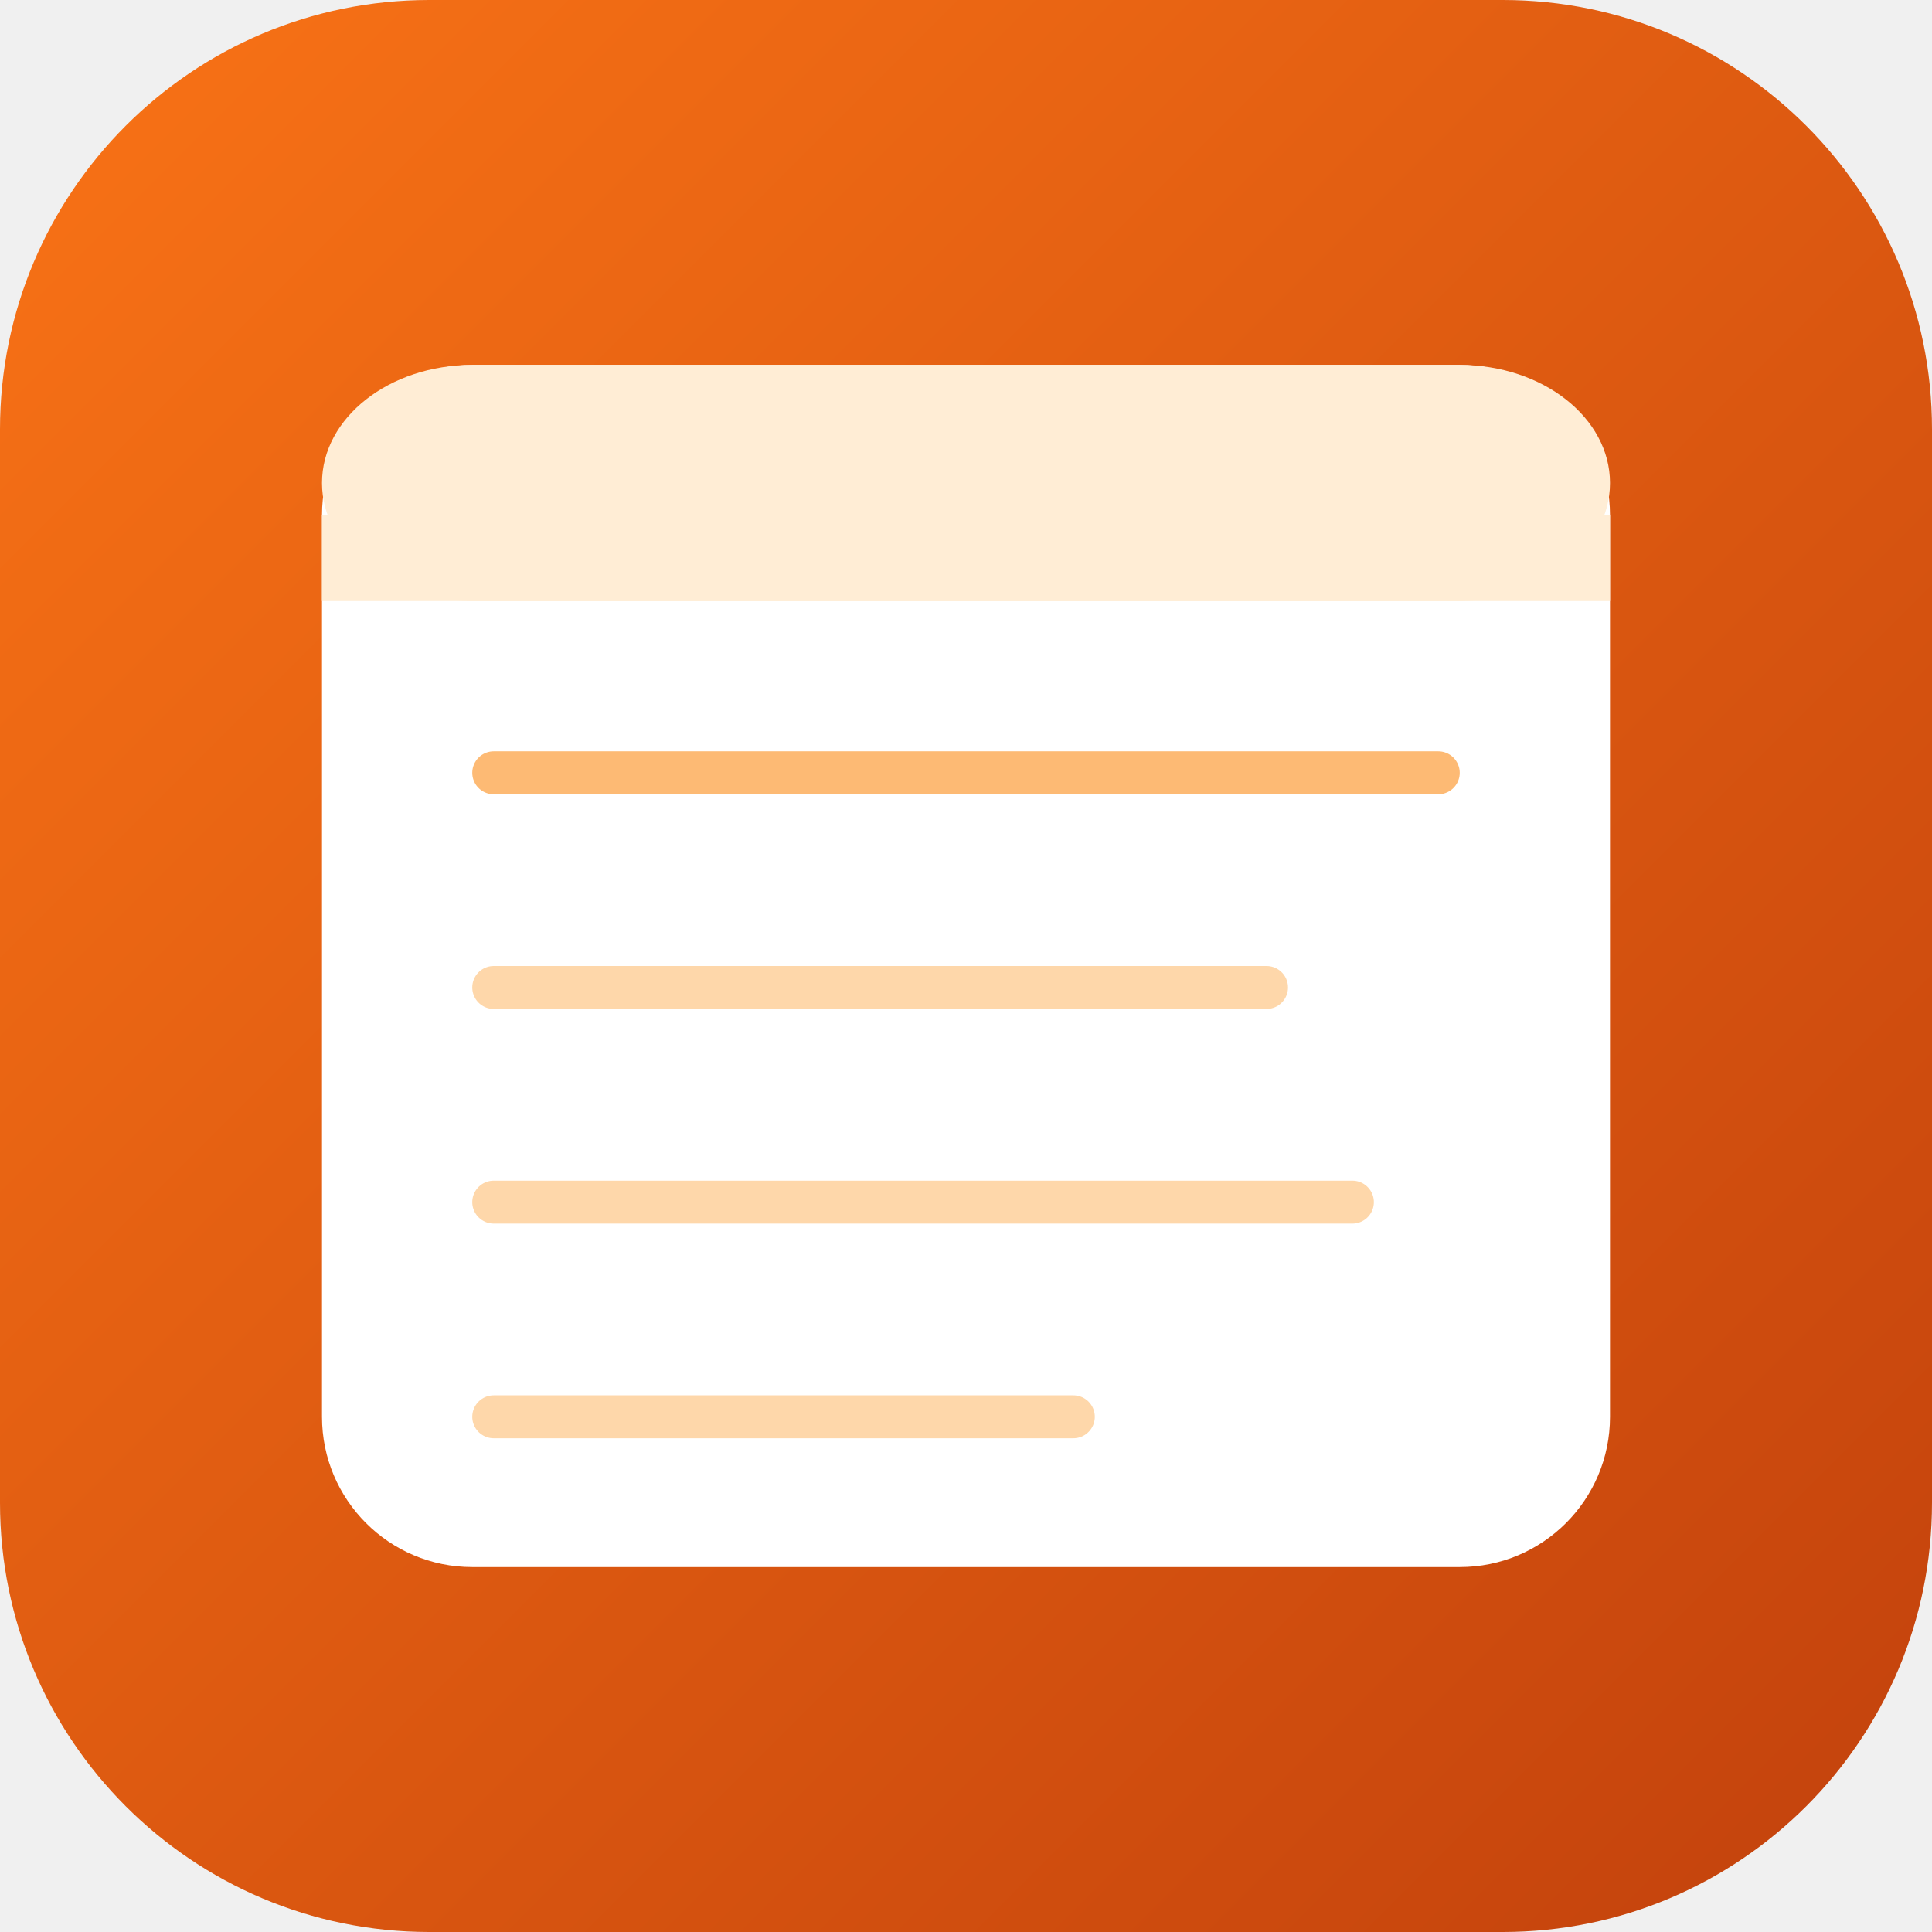
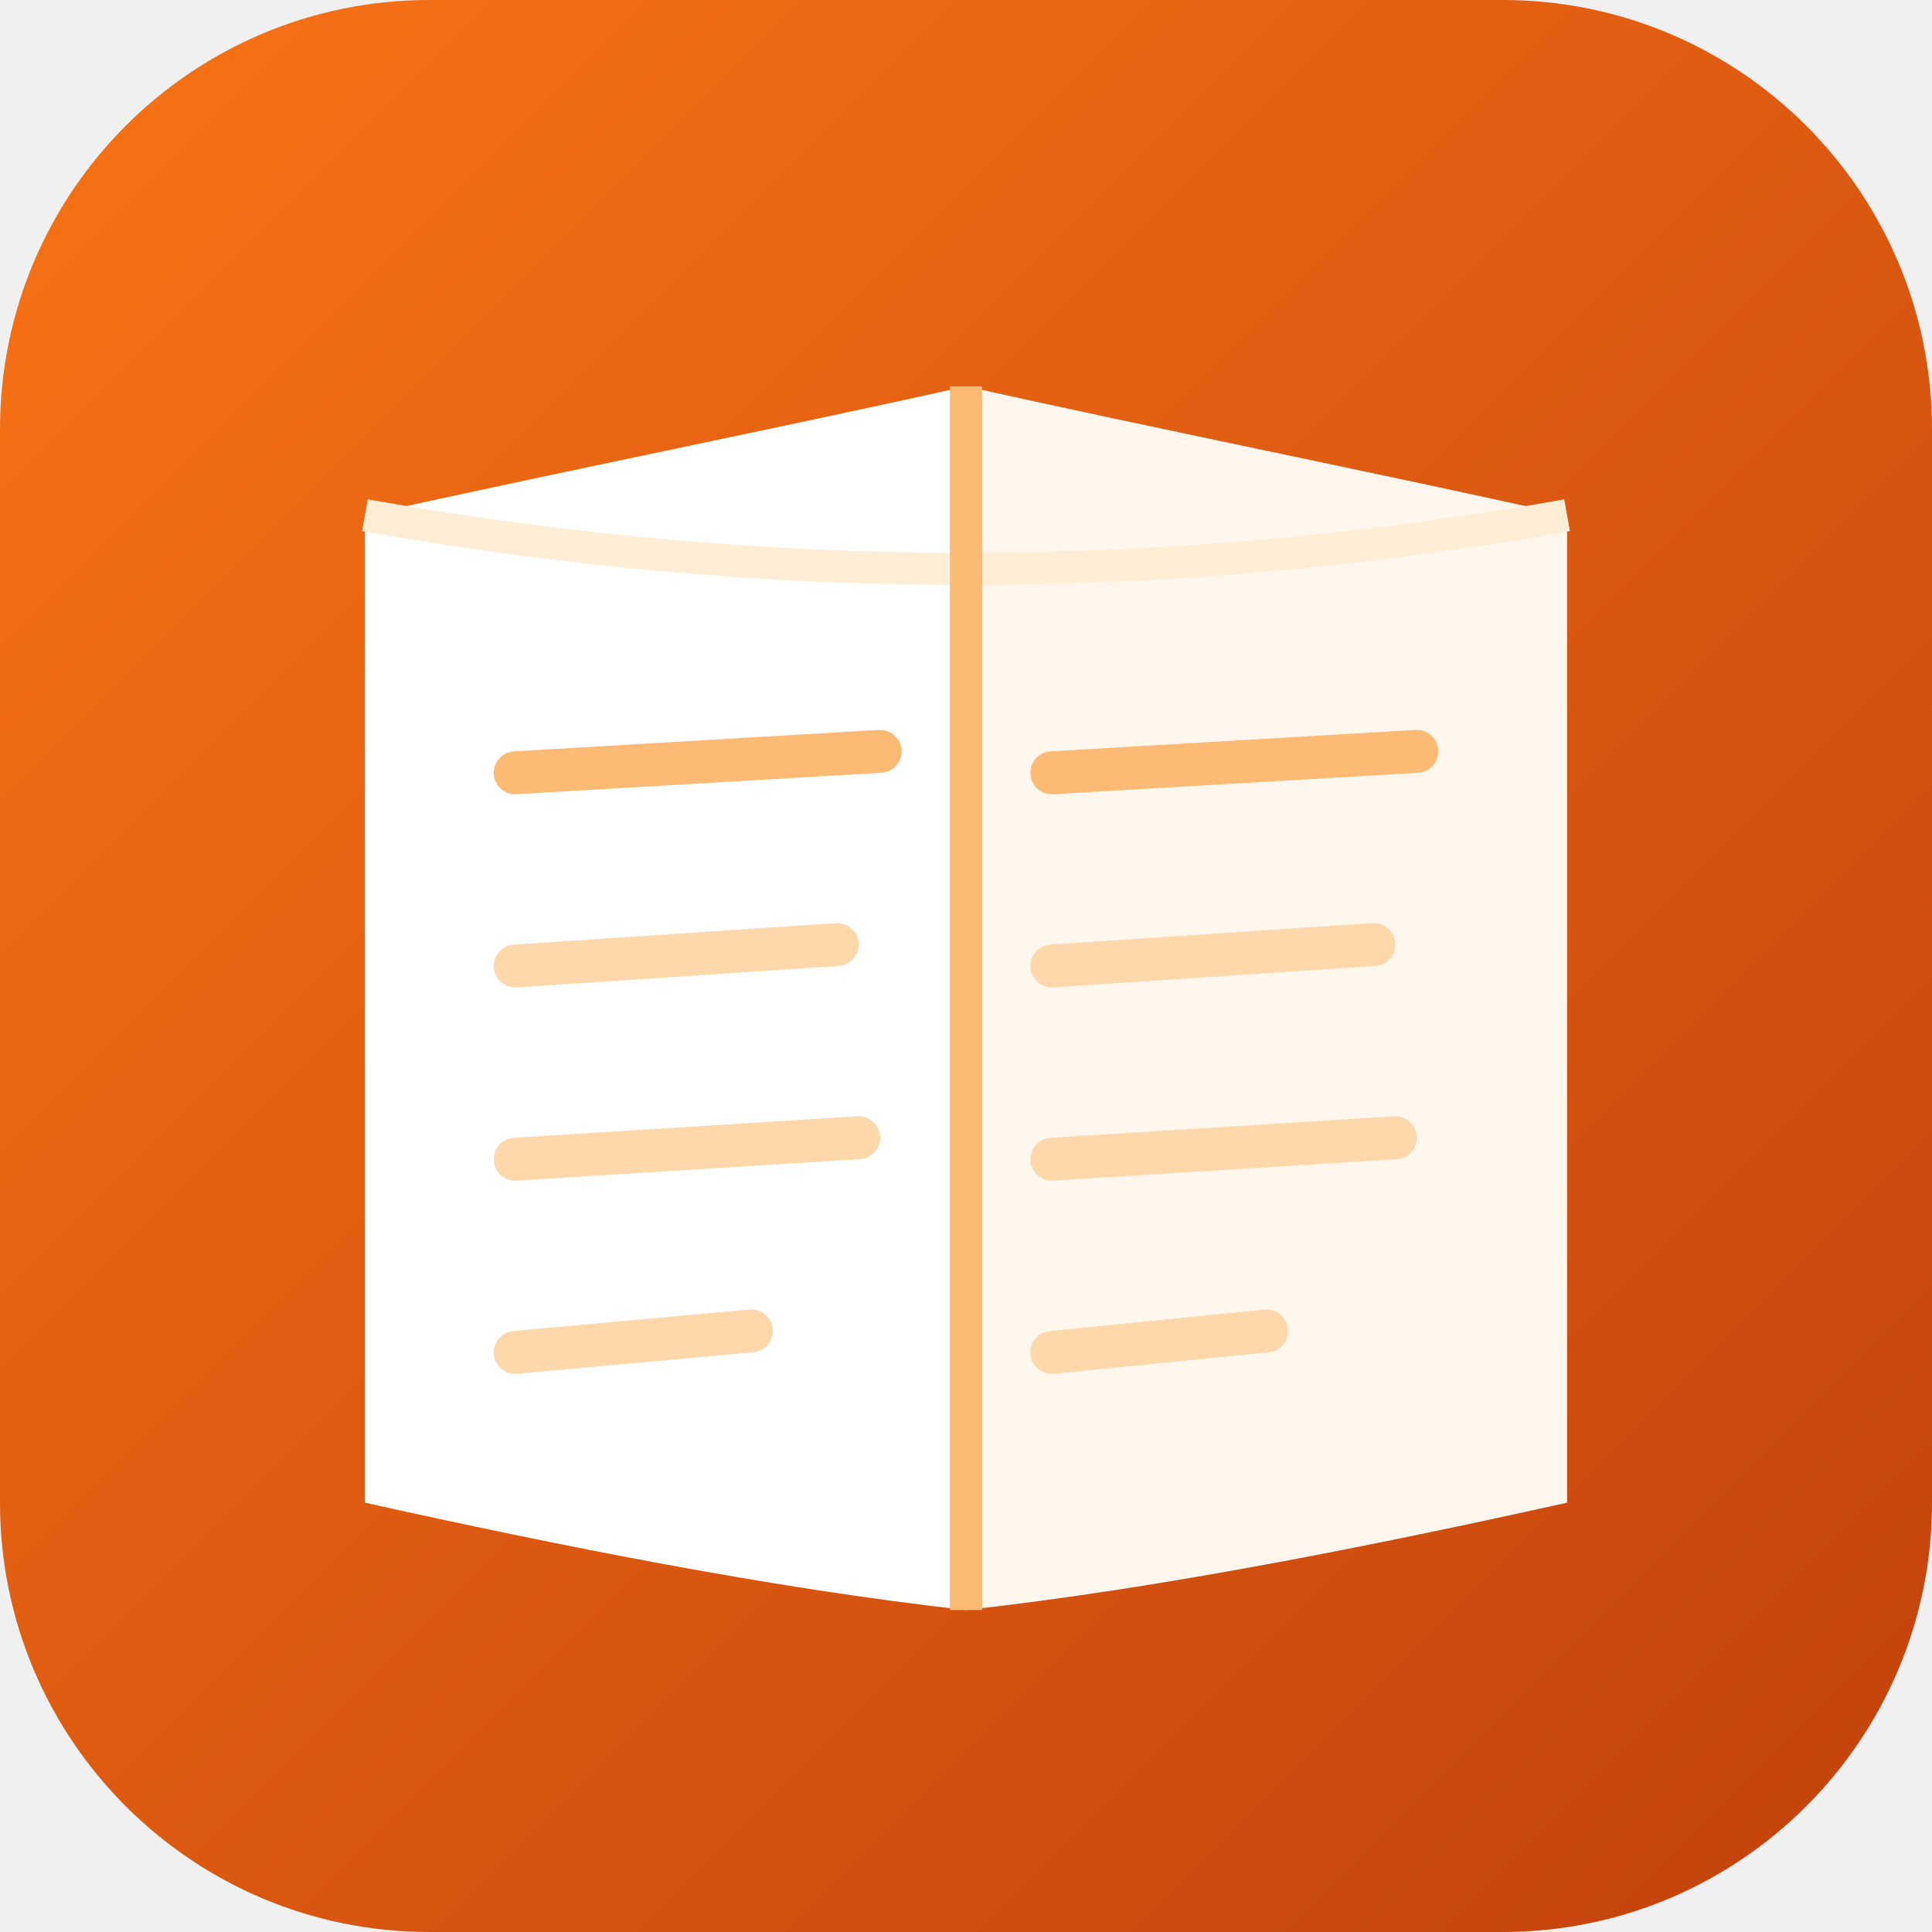
<svg xmlns="http://www.w3.org/2000/svg" viewBox="0 0 180 180">
  <defs>
    <linearGradient id="bg" x1="0%" y1="0%" x2="100%" y2="100%">
      <stop offset="0%" stop-color="#f97316" />
      <stop offset="100%" stop-color="#c2410c" />
    </linearGradient>
  </defs>
  <rect width="180" height="180" rx="40" fill="url(#bg)" />
-   <rect x="30" y="34" width="120" height="112" rx="14" fill="#fff" />
-   <rect x="30" y="34" width="120" height="22" rx="14" fill="#ffedd5" />
-   <rect x="30" y="48" width="120" height="8" fill="#ffedd5" />
-   <line x1="46" y1="72" x2="134" y2="72" stroke="#fdba74" stroke-width="4" stroke-linecap="round" />
-   <line x1="46" y1="92" x2="118" y2="92" stroke="#fed7aa" stroke-width="4" stroke-linecap="round" />
-   <line x1="46" y1="112" x2="126" y2="112" stroke="#fed7aa" stroke-width="4" stroke-linecap="round" />
-   <line x1="46" y1="132" x2="100" y2="132" stroke="#fed7aa" stroke-width="4" stroke-linecap="round" />
+   <path d="M90 36 C72 40 52 44 34 48 L34 140 C52 144 72 148 90 150 Z" fill="#fff" />
+   <path d="M90 36 C108 40 128 44 146 48 L146 140 C128 144 108 148 90 150 Z" fill="#fff7ed" />
+   <path d="M34 48 Q90 58 146 48" fill="none" stroke="#ffedd5" stroke-width="3" />
+   <line x1="90" y1="36" x2="90" y2="150" stroke="#fdba74" stroke-width="3" />
+   <g stroke-linecap="round">
+     <line x1="48" y1="72" x2="82" y2="70" stroke="#fdba74" stroke-width="4" />
+     <line x1="48" y1="90" x2="78" y2="88" stroke="#fed7aa" stroke-width="4" />
+     <line x1="48" y1="108" x2="80" y2="106" stroke="#fed7aa" stroke-width="4" />
+     <line x1="48" y1="126" x2="70" y2="124" stroke="#fed7aa" stroke-width="4" />
+     <line x1="98" y1="72" x2="132" y2="70" stroke="#fdba74" stroke-width="4" />
+     <line x1="98" y1="90" x2="128" y2="88" stroke="#fed7aa" stroke-width="4" />
+     <line x1="98" y1="108" x2="130" y2="106" stroke="#fed7aa" stroke-width="4" />
+     <line x1="98" y1="126" x2="118" y2="124" stroke="#fed7aa" stroke-width="4" />
+   </g>
</svg>
